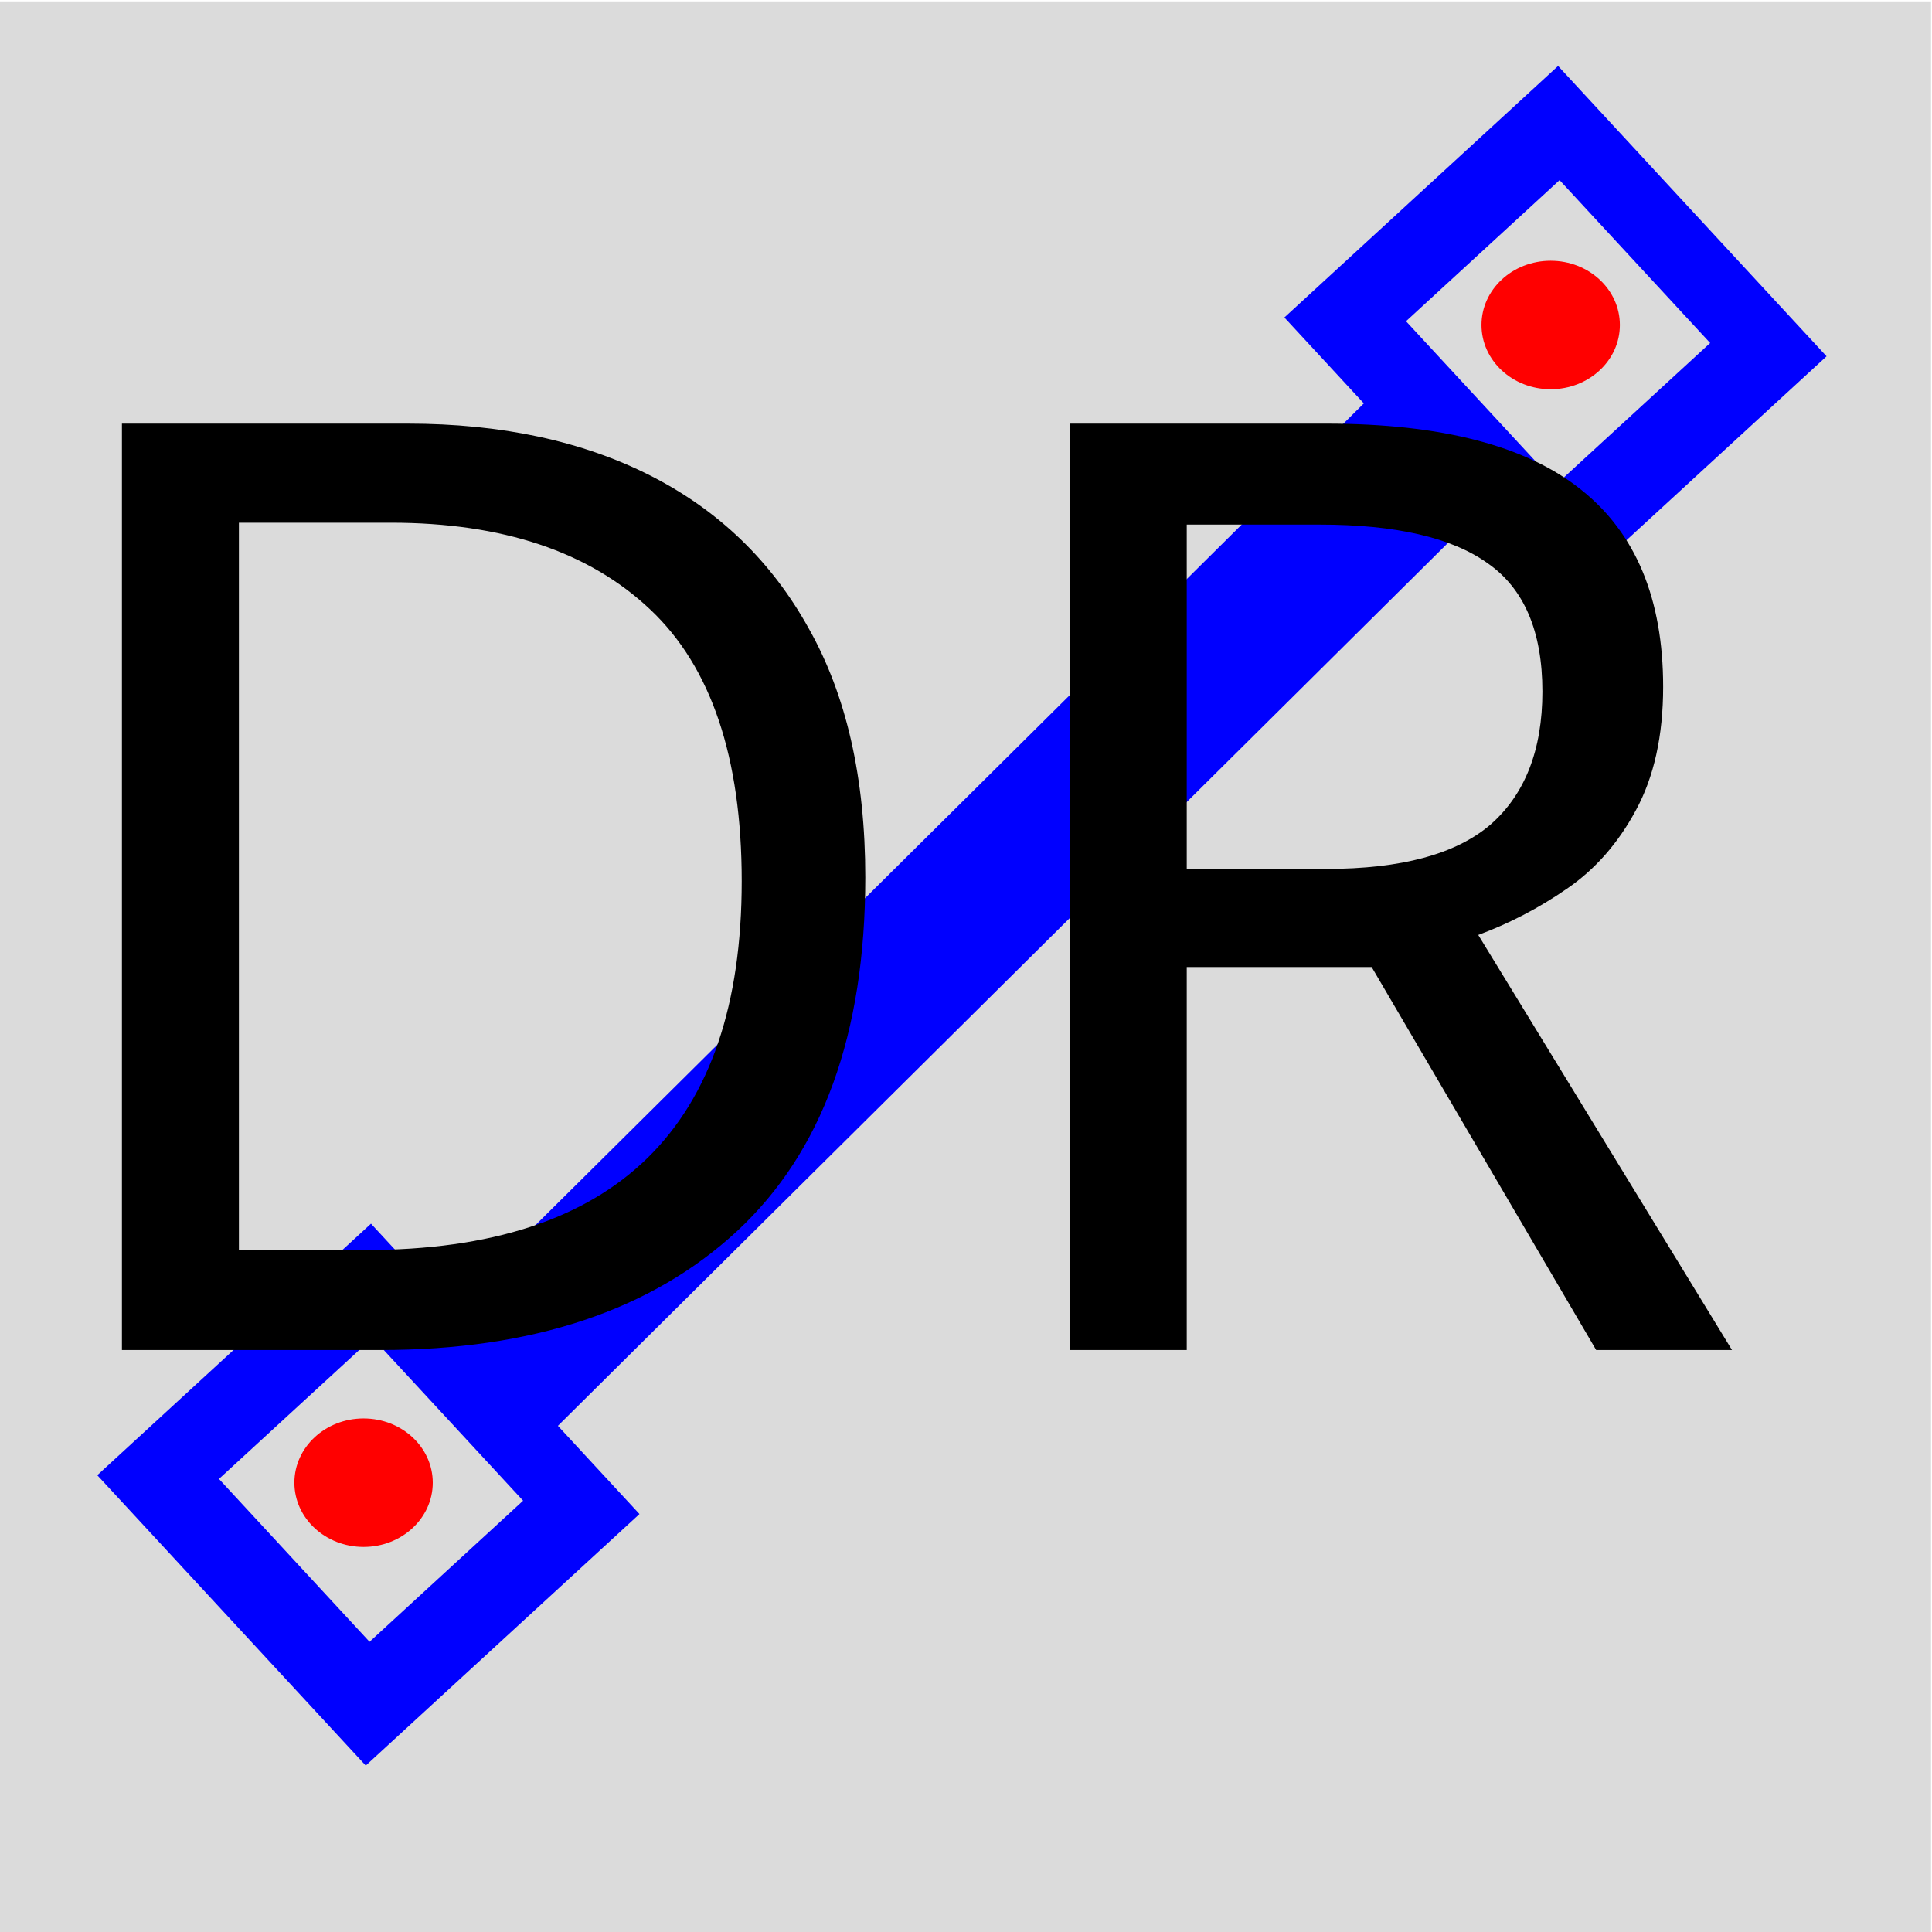
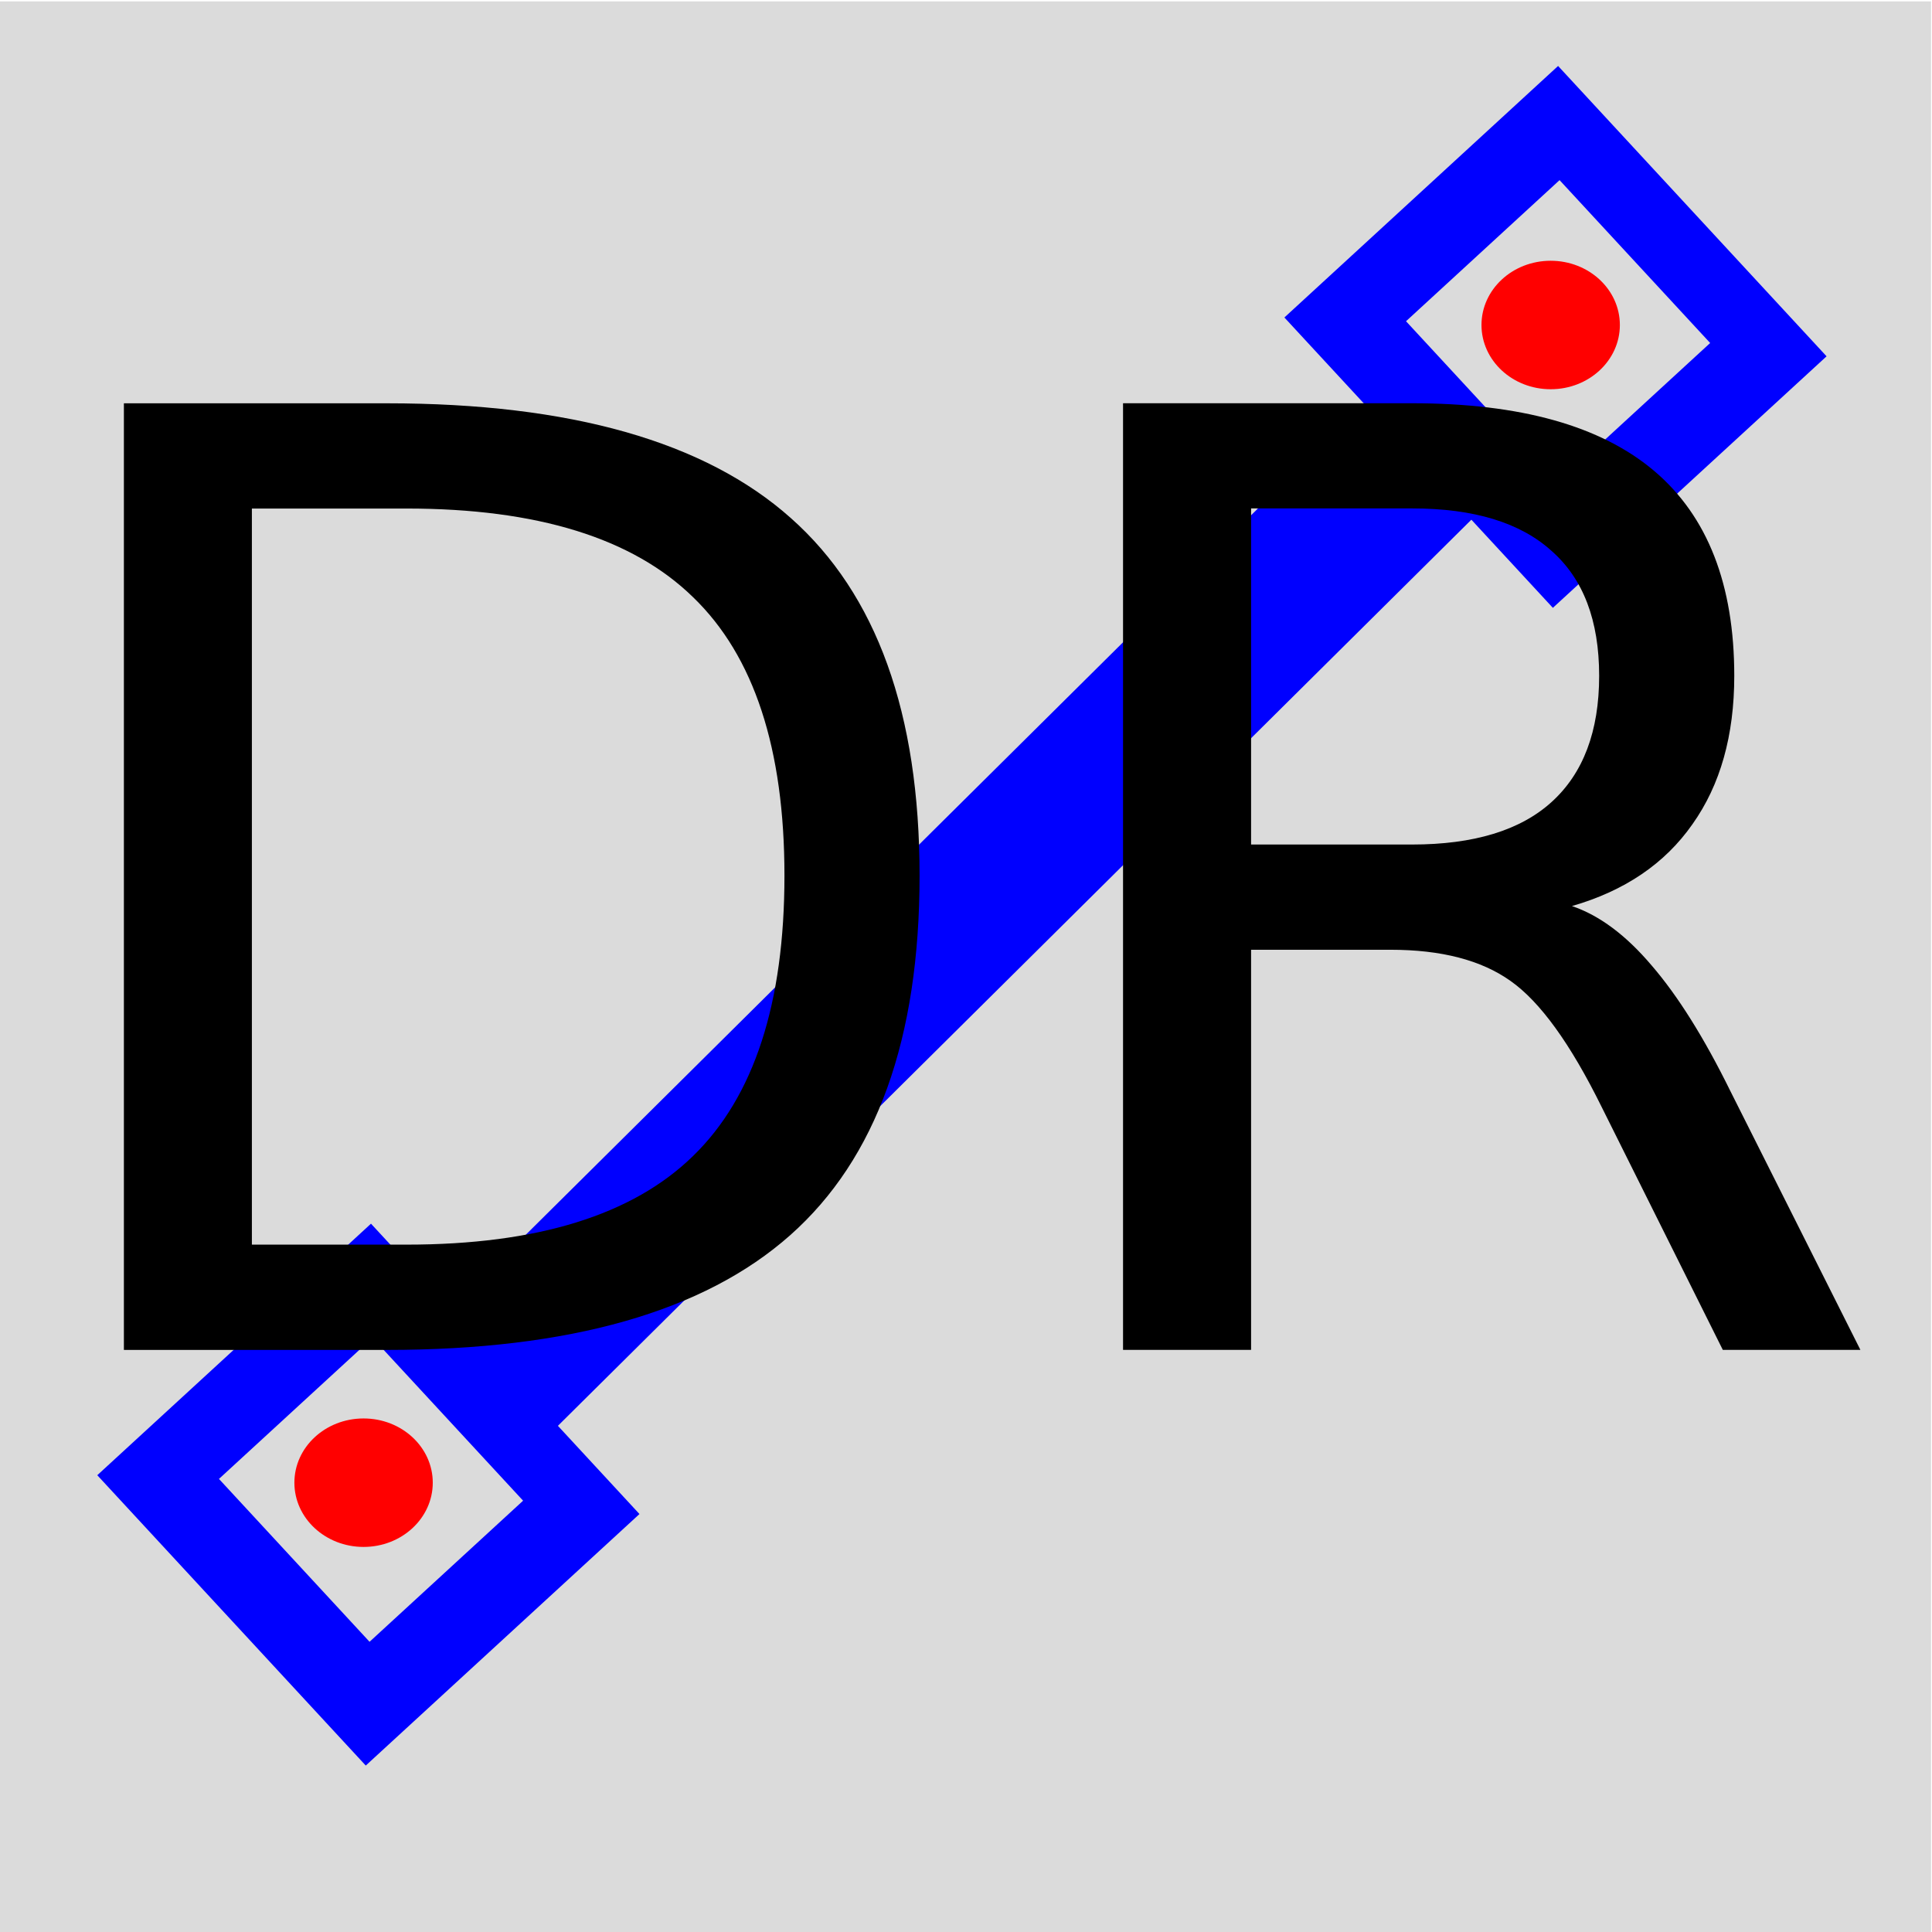
- <svg xmlns="http://www.w3.org/2000/svg" width="32" height="32" viewBox="0 0 32 32" id="svg8497" version="1.1">
+ <svg xmlns="http://www.w3.org/2000/svg" version="1.1" id="svg8497" viewBox="0 0 32 32" height="32" width="32">
  <defs id="defs8499" />
-   <g id="layer1" transform="translate(0,-1020.362)">
-     <g id="g9388">
-       <rect y="1020.385" x="-0.016" height="32" width="32" id="rect3628" style="fill:#dbdbdb;fill-opacity:1" />
-       <rect transform="matrix(0.6789158,0.7342161,-0.7363141,0.6766399,0,0)" y="701.992" x="770.392" height="6.157" width="6.55" id="rect3561" style="fill:#0000ff;fill-opacity:1" />
-       <rect transform="matrix(0.6789158,0.7342161,-0.7363141,0.6766399,0,0)" y="703.257" x="771.801" height="3.454" width="3.674" id="rect3561-9" style="fill:#dbdbdb;fill-opacity:1" />
-       <ellipse ry="1.064" rx="1.146" cy="1044.92" cx="6.022" id="path3578" style="fill:#ff0000;fill-opacity:1" />
-       <rect transform="matrix(0.6789158,0.7342161,-0.7363141,0.6766399,0,0)" y="674.537" x="769.577" height="6.157" width="6.55" id="rect3561-8" style="fill:#0000ff;fill-opacity:1" />
-       <rect transform="matrix(0.6789158,0.7342161,-0.7363141,0.6766399,0,0)" y="675.803" x="770.986" height="3.454" width="3.674" id="rect3561-9-2" style="fill:#dbdbdb;fill-opacity:1" />
-       <ellipse ry="1.064" rx="1.146" cy="1025.745" cx="25.684" id="path3578-0" style="fill:#ff0000;fill-opacity:1" />
-       <path id="path3503" d="" style="fill:#9adbe4;fill-opacity:1" />
-       <path id="path3507" d="" style="fill:#9adbe4;fill-opacity:1" />
-       <path id="path3533" d="m 25.51,1029.465 c 0.009,-0 0.022,-0 0.031,0 0.009,0 0.002,0 -0.015,0 -0.017,0 -0.024,-0 -0.015,-0 z" style="fill:#9adbe4;fill-opacity:1" />
-       <path id="path3557" d="" style="fill:#9adbe4;fill-opacity:1" />
-       <rect transform="matrix(0.7099509,-0.7042511,0.6386266,0.7695167,0,0)" ry="0" y="747.997" x="-662.542" height="2.632" width="21.693" id="rect3609" style="fill:#0000ff;fill-opacity:1" />
-       <text id="text8663" y="1042.72" x="-0.06" style="font-style:normal;font-weight:normal;font-size:21.507px;line-height:125%;font-family:Sans;letter-spacing:0px;word-spacing:0px;fill:#000000;fill-opacity:1;stroke:none;stroke-width:1px;stroke-linecap:butt;stroke-linejoin:miter;stroke-opacity:1" xml:space="preserve">
-         <tspan y="1042.72" x="-0.06" id="tspan8665">DR</tspan>
-       </text>
+   <g transform="translate(0,-1020.362)" id="layer1">
+     <rect y="1020.385" x="-0.016" height="32" width="32" id="rect3628" style="fill:#dbdbdb;fill-opacity:1" />
+     <rect transform="matrix(0.6789158,0.7342161,-0.7363141,0.6766399,0,0)" y="701.992" x="770.392" height="6.157" width="6.55" id="rect3561" style="fill:#0000ff;fill-opacity:1" />
+     <rect transform="matrix(0.6789158,0.7342161,-0.7363141,0.6766399,0,0)" y="703.257" x="771.801" height="3.454" width="3.674" id="rect3561-9" style="fill:#dbdbdb;fill-opacity:1" />
+     <ellipse ry="1.064" rx="1.146" cy="1044.92" cx="6.022" id="path3578" style="fill:#ff0000;fill-opacity:1" />
+     <rect transform="matrix(0.6789158,0.7342161,-0.7363141,0.6766399,0,0)" y="674.537" x="769.577" height="6.157" width="6.55" id="rect3561-8" style="fill:#0000ff;fill-opacity:1" />
+     <rect transform="matrix(0.6789158,0.7342161,-0.7363141,0.6766399,0,0)" y="675.803" x="770.986" height="3.454" width="3.674" id="rect3561-9-2" style="fill:#dbdbdb;fill-opacity:1" />
+     <ellipse ry="1.064" rx="1.146" cy="1025.745" cx="25.684" id="path3578-0" style="fill:#ff0000;fill-opacity:1" />
+     <path id="path3503" d="" style="fill:#9adbe4;fill-opacity:1" />
+     <path id="path3507" d="" style="fill:#9adbe4;fill-opacity:1" />
+     <path id="path3533" d="m 25.51,1029.465 c 0.009,0 0.022,0 0.031,0 0.009,0 0.002,0 -0.015,0 -0.017,0 -0.024,0 -0.015,0 z" style="fill:#9adbe4;fill-opacity:1" />
+     <path id="path3557" d="" style="fill:#9adbe4;fill-opacity:1" />
+     <rect transform="matrix(0.7099509,-0.7042511,0.6386266,0.7695167,0,0)" ry="0" y="747.997" x="-662.542" height="2.632" width="21.693" id="rect3609" style="fill:#0000ff;fill-opacity:1" />
+     <g id="text8663" style="font-style:normal;font-weight:normal;font-size:21.507px;line-height:125%;font-family:Sans;letter-spacing:0px;word-spacing:0px;fill:#000000;fill-opacity:1;stroke:none;stroke-width:1px;stroke-linecap:butt;stroke-linejoin:miter;stroke-opacity:1">
+       <path id="path4163" style="" d="m 4.172,1028.785 0,12.192 2.562,0 q 3.245,0 4.747,-1.47 1.512,-1.47 1.512,-4.642 0,-3.151 -1.512,-4.61 -1.502,-1.47 -4.747,-1.47 l -2.562,0 z m -2.121,-1.743 4.358,0 q 4.558,0 6.69,1.901 2.132,1.89 2.132,5.923 0,4.054 -2.142,5.954 -2.142,1.901 -6.679,1.901 l -4.358,0 0,-15.679 z" />
+       <path id="path4165" style="" d="m 26.036,1035.369 q 0.683,0.231 1.323,0.987 0.651,0.756 1.302,2.079 l 2.153,4.285 -2.279,0 -2.006,-4.022 q -0.777,-1.575 -1.512,-2.09 -0.725,-0.515 -1.985,-0.515 l -2.31,0 0,6.627 -2.121,0 0,-15.679 4.789,0 q 2.688,0 4.012,1.124 1.323,1.124 1.323,3.392 0,1.481 -0.693,2.457 -0.683,0.977 -1.995,1.355 z m -5.314,-6.585 0,5.566 2.667,0 q 1.533,0 2.31,-0.704 0.788,-0.714 0.788,-2.09 0,-1.376 -0.788,-2.069 -0.777,-0.704 -2.31,-0.704 l -2.667,0 z" />
    </g>
  </g>
</svg>
